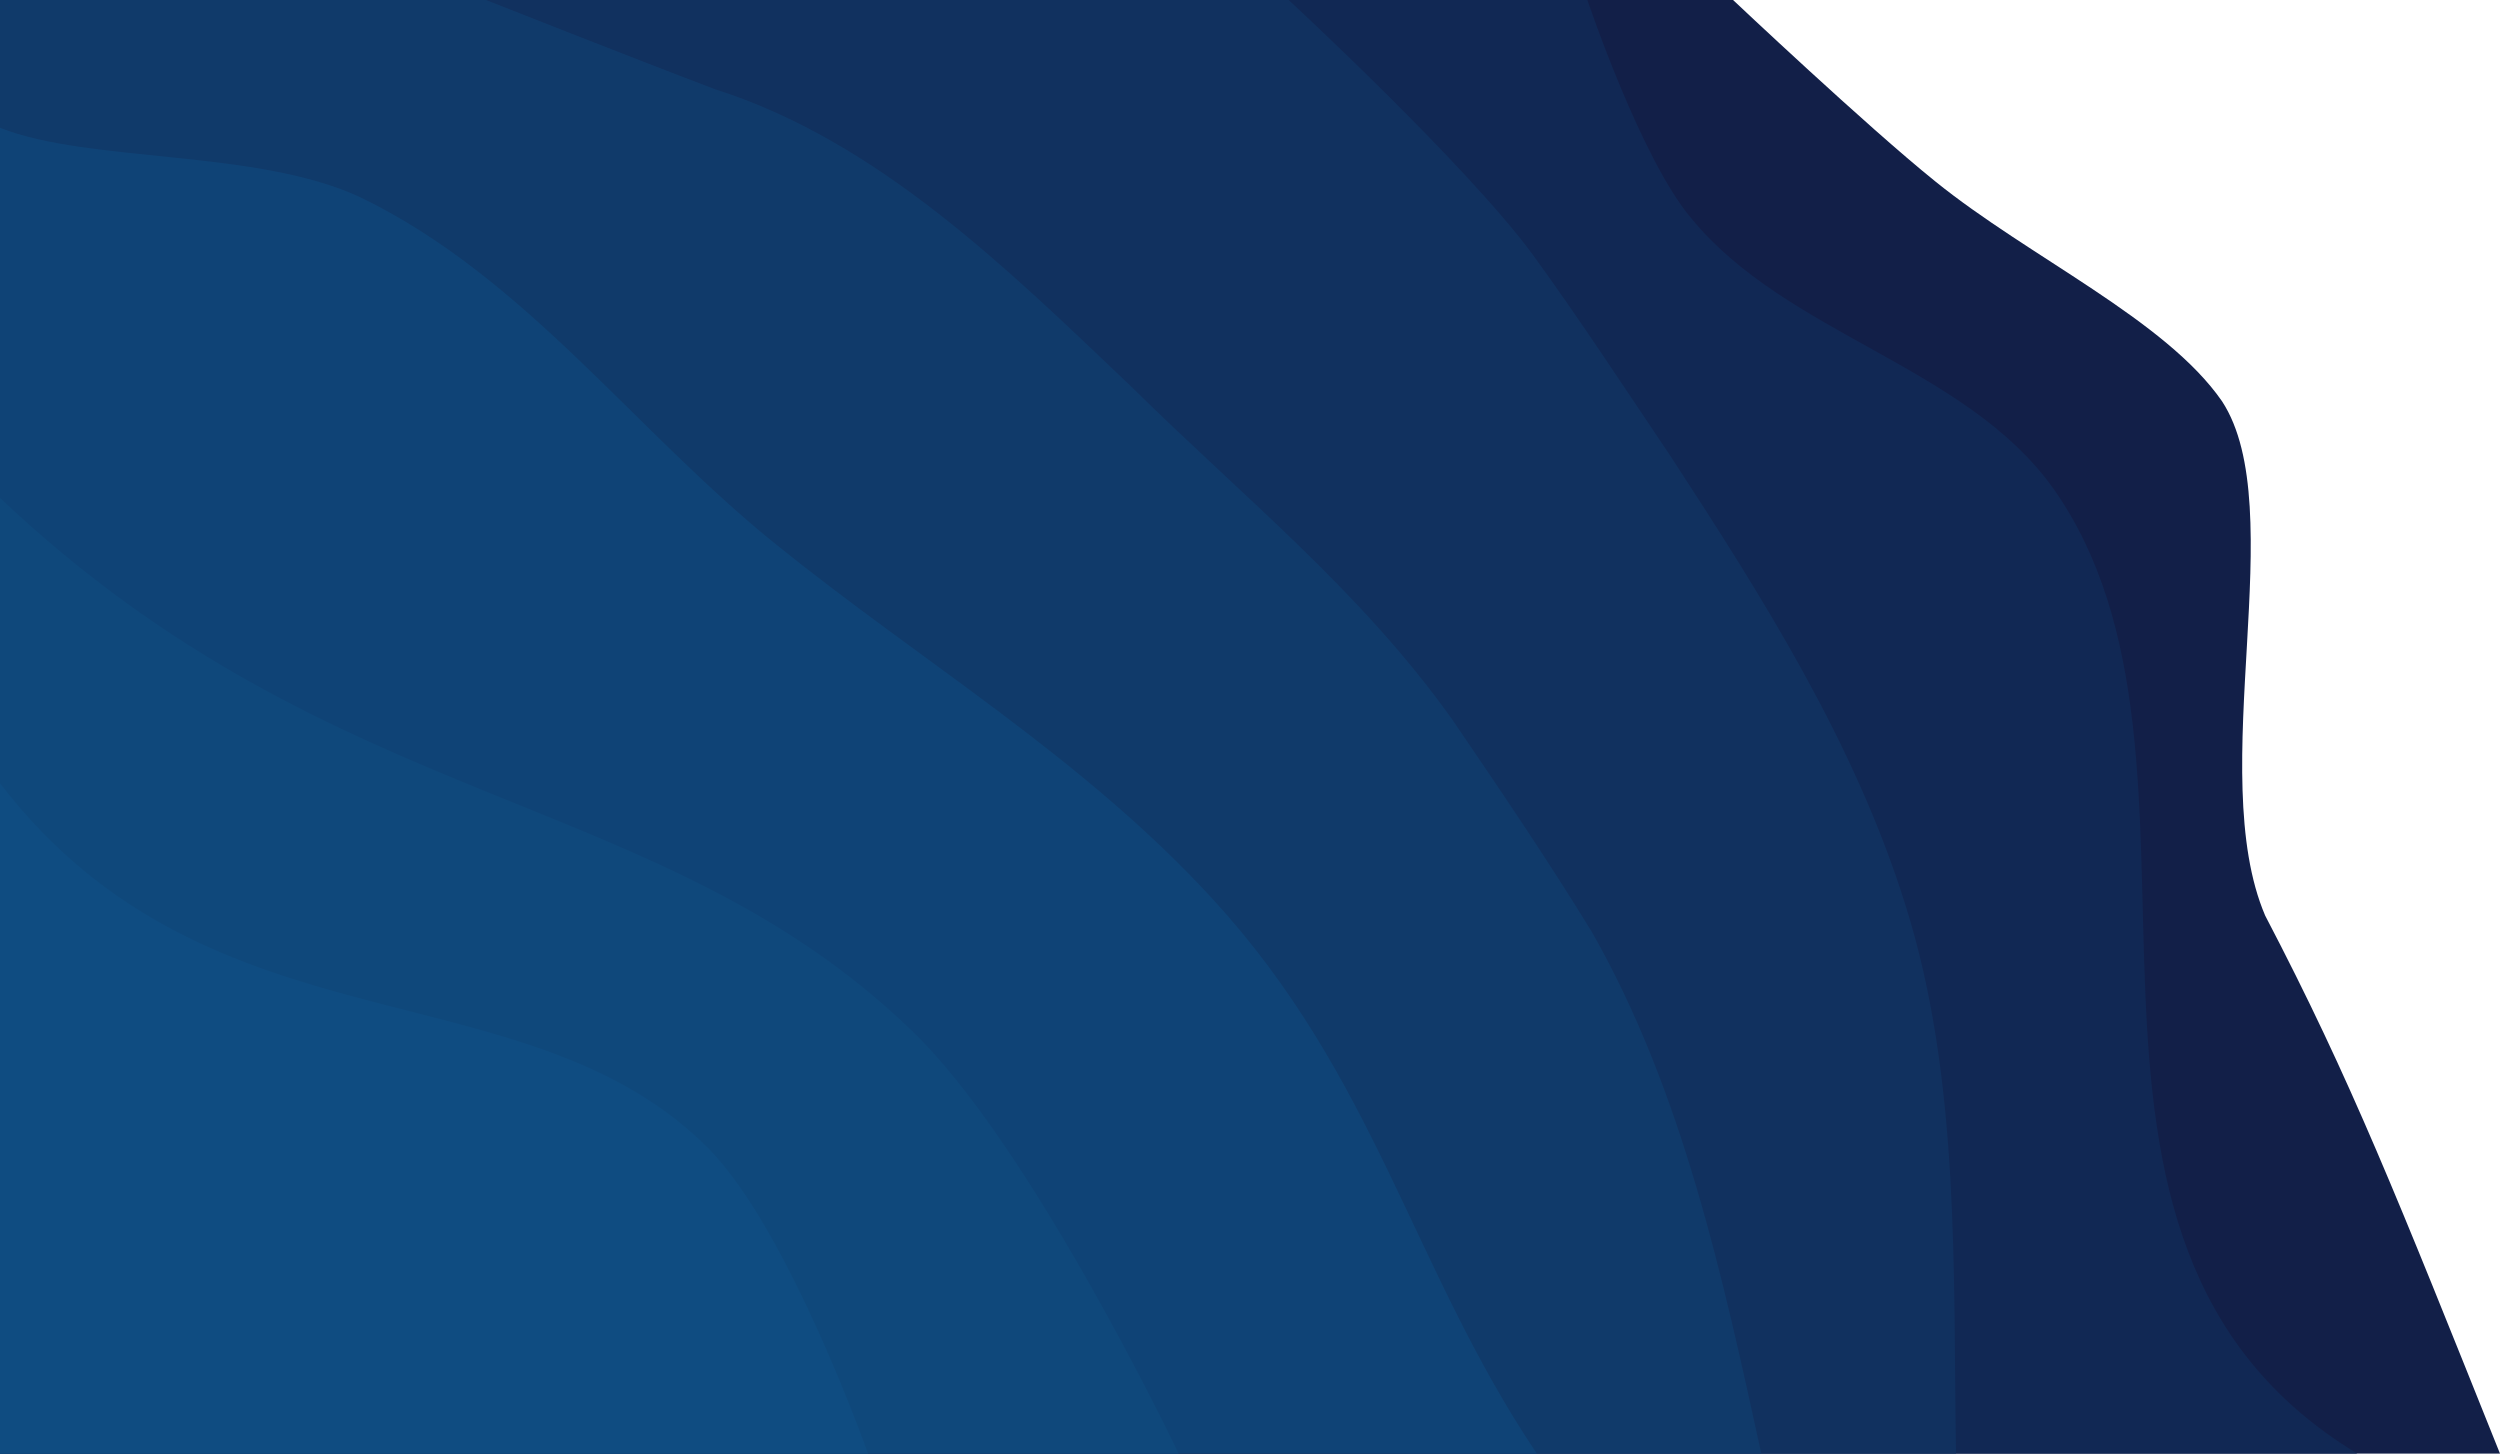
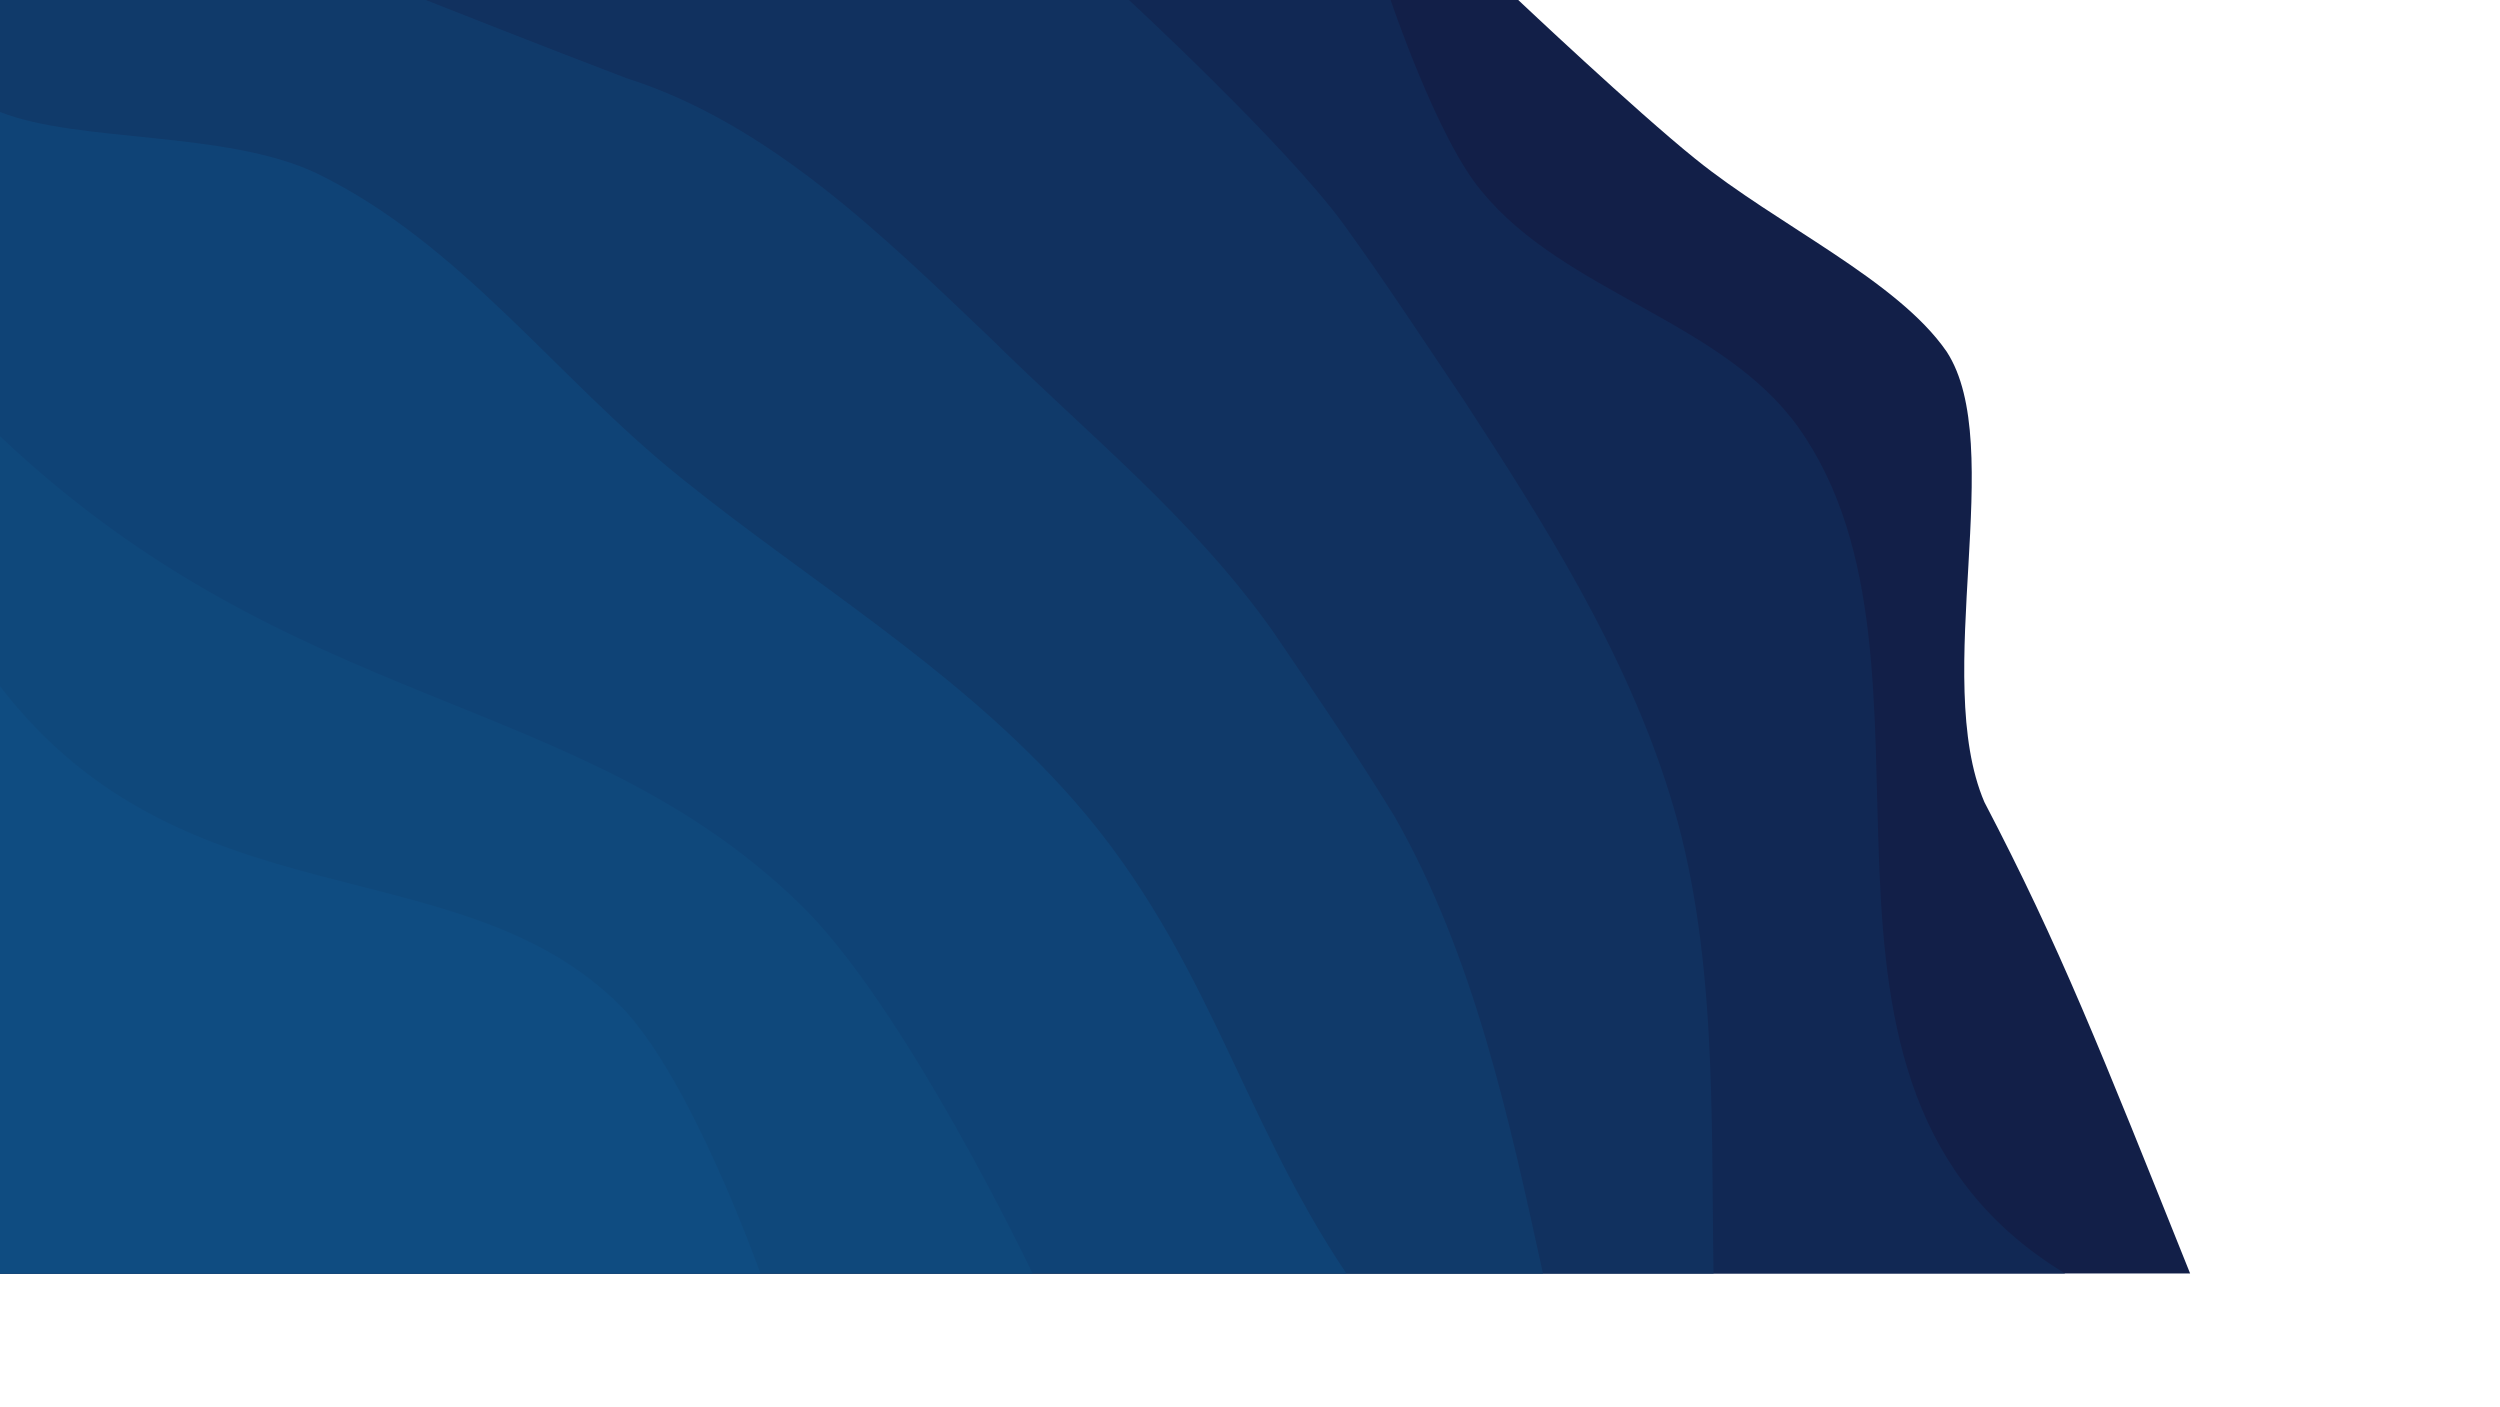
- <svg xmlns="http://www.w3.org/2000/svg">
+ <svg xmlns="http://www.w3.org/2000/svg" viewBox="0 0 1920 1080">
  <g>
    <path d="M0 0V978H1682C1613 806 1582 727 1524 616C1483 520 1542 342 1495 270C1457 215 1365 173 1302 122C1256 85 1166 0 1166 0H0Z" fill="#121F48" />
    <path d="M1068 0H0V978H1586C1348 834 1512 512 1381 328C1322 246 1202 225 1138 147C1104 107 1068 0 1068 0Z" fill="#112854" />
    <path d="M0 0V978H1316C1314 856 1319 726 1282 609C1248 500 1186 402 1124 307C1093 261 1063 215 1031 171C986 110 867 0 867 0H0Z" fill="#11315F" />
    <path d="M0 0L0 978H1185C1159 859 1132 734 1071 627C1041 578 1009 531 977 484C915 397 837 335 761 260C678 181 591 95 481 60C423 38 327 0 327 0H0Z" fill="#103A6A" />
    <path d="M0 86V977L1034 978C950 853 926 725 816 605C729 510 621 446 523 367C427 290 354 187 243 133C173 100 61 110 0 86Z" fill="#0F4376" />
    <path d="M0 335V978H793C793 978 694 770 613 693C443 529 226 549 0 335Z" fill="#0F487B" />
    <path d="M0 527V978H584C584 978 531 828 477 773C353 648 142 712 0 527Z" fill="#0F4C81" />
  </g>
</svg>
